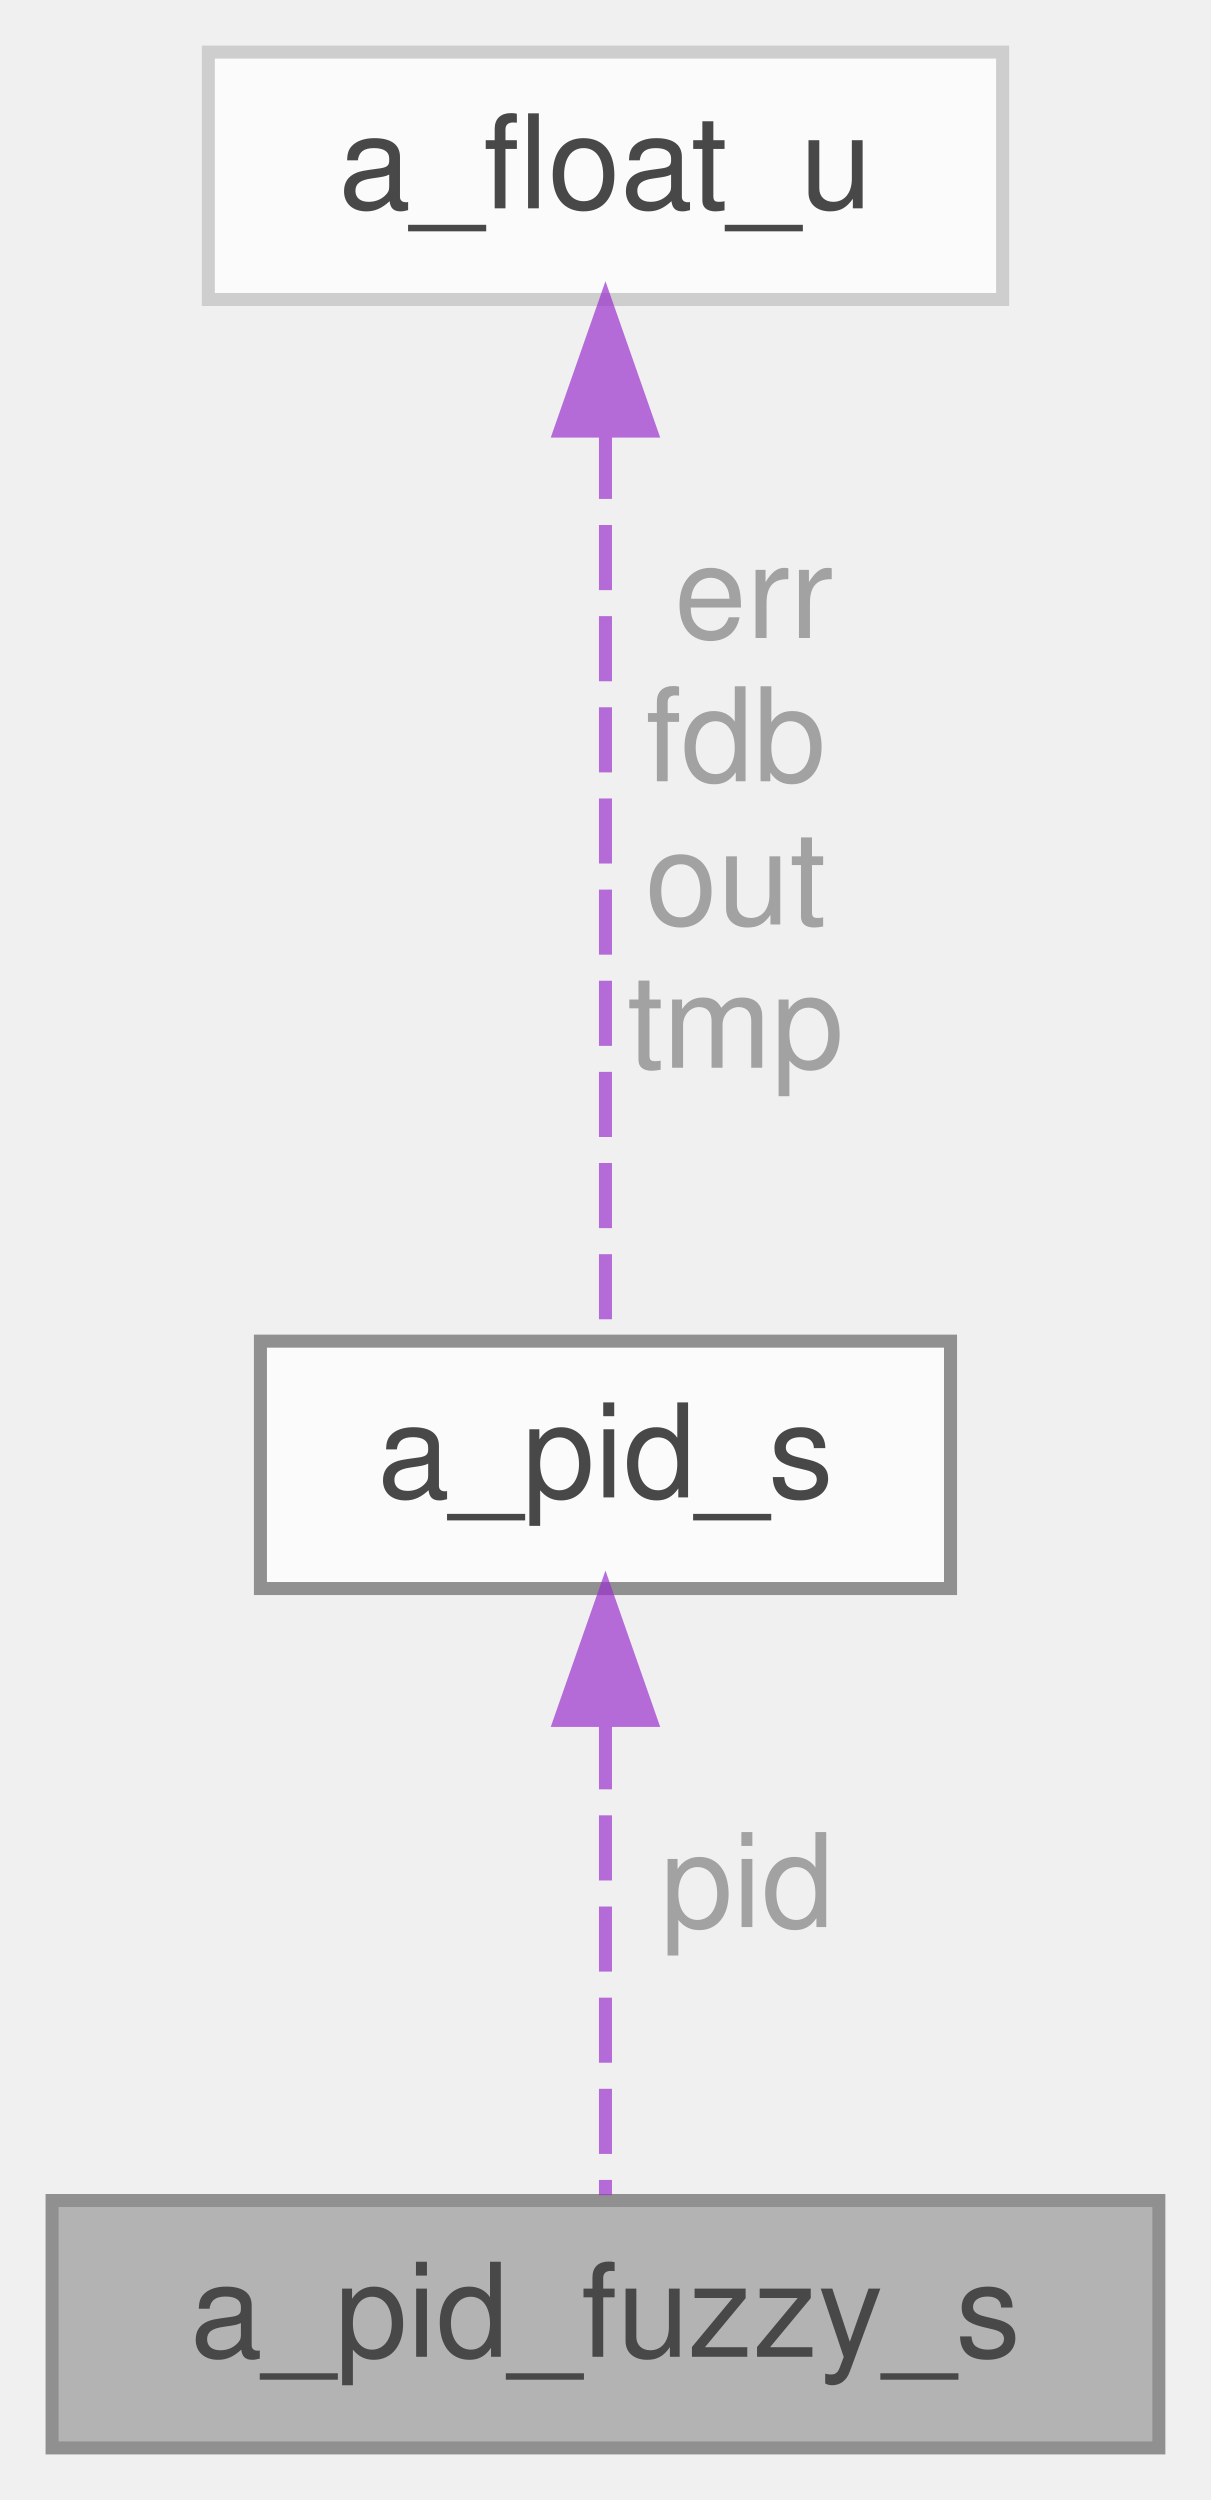
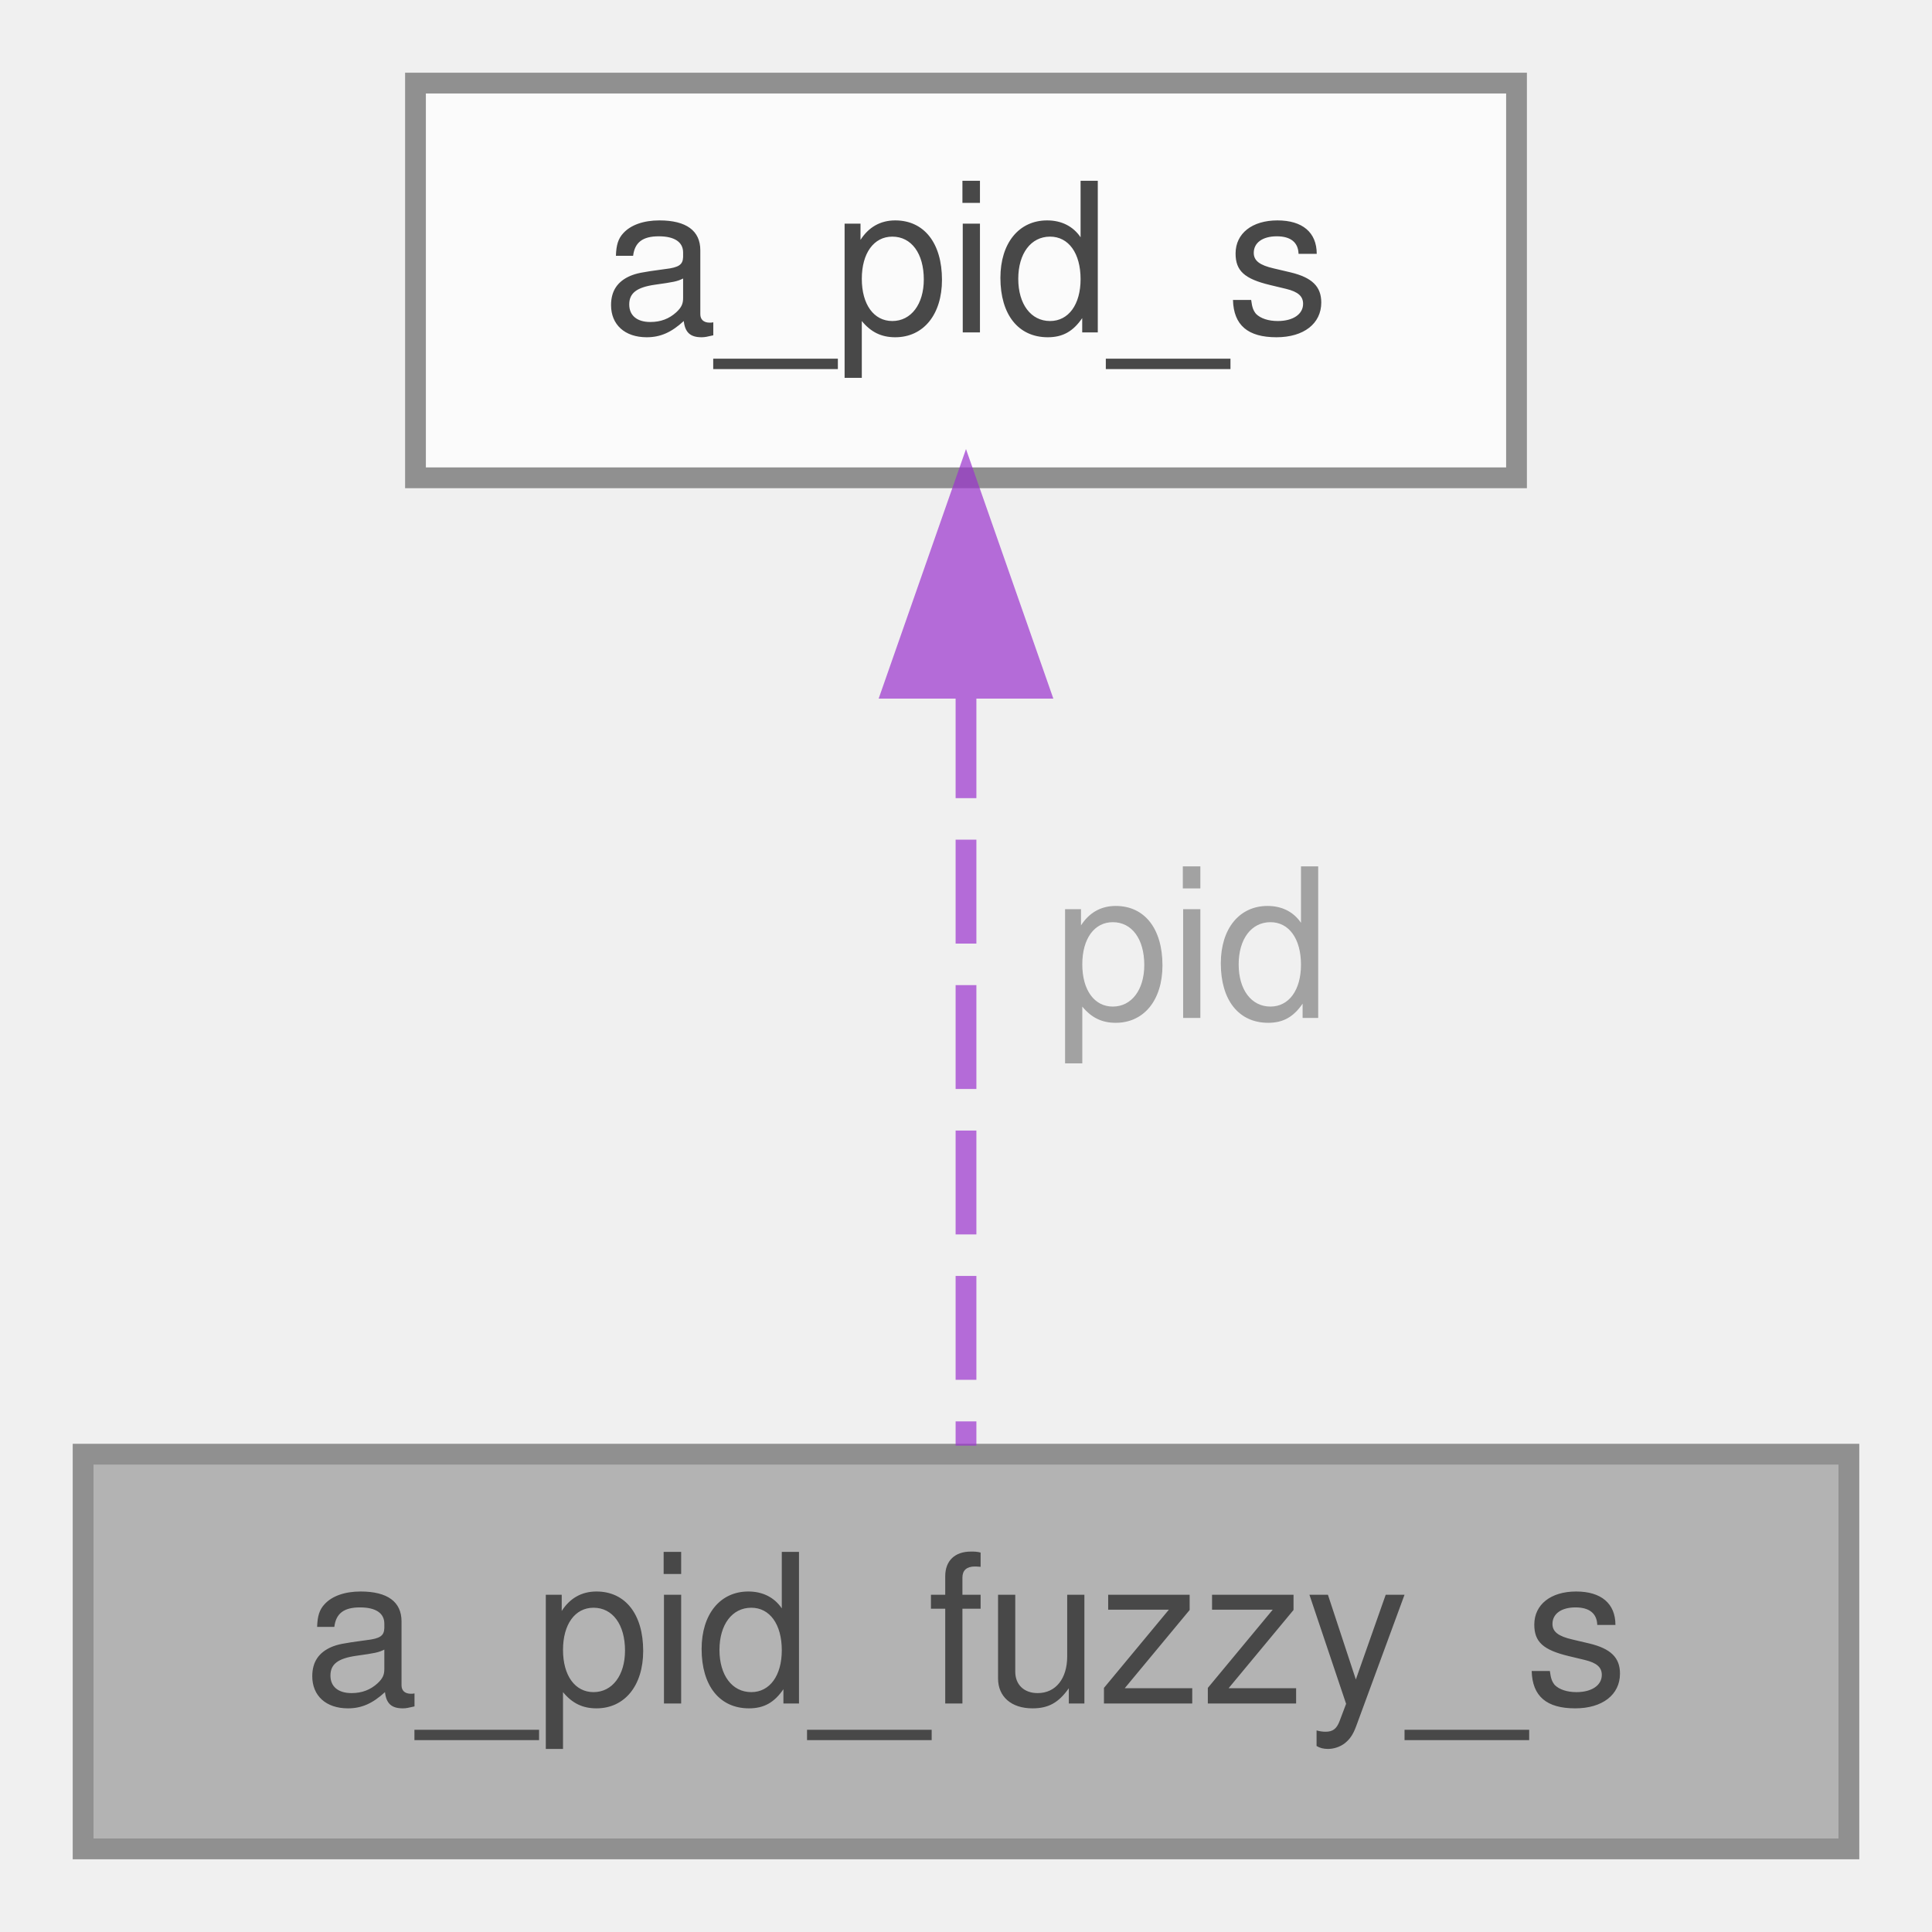
- <svg xmlns="http://www.w3.org/2000/svg" xmlns:xlink="http://www.w3.org/1999/xlink" width="93pt" height="192pt" viewBox="0.00 0.00 93.00 192.00">
+ <svg xmlns="http://www.w3.org/2000/svg" xmlns:xlink="http://www.w3.org/1999/xlink" width="93pt" height="93pt" viewBox="0.00 0.00 93.00 93.00">
  <svg id="main" version="1.1" xml:space="preserve">
    <style type="text/css">
.node, .edge {opacity: 0.7;}
.node.selected, .edge.selected {opacity: 1;}
.edge:hover path { stroke: red; }
.edge:hover polygon { stroke: red; fill: red; }
</style>
    <svg id="graph" class="graph">
-       <g id="graph0" class="graph" transform="scale(1 1) rotate(0) translate(4 188)">
+       <g id="graph0" class="graph" transform="scale(1 1) rotate(0) translate(4 89)">
        <g id="Node000001" class="node">
          <g id="a_Node000001">
            <a xlink:title="instance structure for fuzzy PID controller">
              <polygon fill="#999999" stroke="#666666" points="85,-19 0,-19 0,0 85,0 85,-19" />
              <text text-anchor="middle" x="42.5" y="-7" font-family="Helvetica,sans-Serif" font-size="10.00">a_pid_fuzzy_s</text>
            </a>
          </g>
        </g>
        <g id="Node000002" class="node">
          <g id="a_Node000002">
            <a xlink:href="../../de/def/structa__pid__s.html" target="_top" xlink:title="instance structure for PID controller">
              <polygon fill="white" stroke="#666666" points="69,-85 16,-85 16,-66 69,-66 69,-85" />
              <text text-anchor="middle" x="42.5" y="-73" font-family="Helvetica,sans-Serif" font-size="10.00">a_pid_s</text>
            </a>
          </g>
        </g>
        <g id="edge1_Node000001_Node000002" class="edge">
          <g id="a_edge1_Node000001_Node000002">
            <a xlink:title=" ">
              <path fill="none" stroke="#9a32cd" stroke-dasharray="5,2" d="M42.5,-55.58C42.5,-43.63 42.5,-28.72 42.5,-19.41" />
              <polygon fill="#9a32cd" stroke="#9a32cd" points="39,-55.87 42.5,-65.87 46,-55.87 39,-55.87" />
            </a>
          </g>
          <text text-anchor="middle" x="52" y="-40" font-family="Helvetica,sans-Serif" font-size="10.00" fill="grey"> pid</text>
        </g>
-         <g id="Node000003" class="node">
-           <g id="a_Node000003">
-             <a xlink:href="../../d2/d53/uniona__float__u.html" target="_top" xlink:title=" ">
-               <polygon fill="white" stroke="#bfbfbf" points="73,-184 12,-184 12,-165 73,-165 73,-184" />
-               <text text-anchor="middle" x="42.5" y="-172" font-family="Helvetica,sans-Serif" font-size="10.00">a_float_u</text>
-             </a>
-           </g>
-         </g>
-         <g id="edge2_Node000002_Node000003" class="edge">
-           <g id="a_edge2_Node000002_Node000003">
-             <a xlink:title=" ">
-               <path fill="none" stroke="#9a32cd" stroke-dasharray="5,2" d="M42.5,-154.68C42.5,-133.74 42.5,-100.81 42.5,-85.23" />
-               <polygon fill="#9a32cd" stroke="#9a32cd" points="39,-154.89 42.5,-164.89 46,-154.89 39,-154.89" />
-             </a>
-           </g>
-           <text text-anchor="middle" x="52.5" y="-139" font-family="Helvetica,sans-Serif" font-size="10.00" fill="grey"> err</text>
-           <text text-anchor="middle" x="52.5" y="-128" font-family="Helvetica,sans-Serif" font-size="10.00" fill="grey">fdb</text>
-           <text text-anchor="middle" x="52.5" y="-117" font-family="Helvetica,sans-Serif" font-size="10.00" fill="grey">out</text>
-           <text text-anchor="middle" x="52.5" y="-106" font-family="Helvetica,sans-Serif" font-size="10.00" fill="grey">tmp</text>
-         </g>
      </g>
    </svg>
  </svg>
  <style type="text/css">

[data-mouse-over-selected='false'] { opacity: 0.7; }
[data-mouse-over-selected='true']  { opacity: 1.0; }

</style>
</svg>
